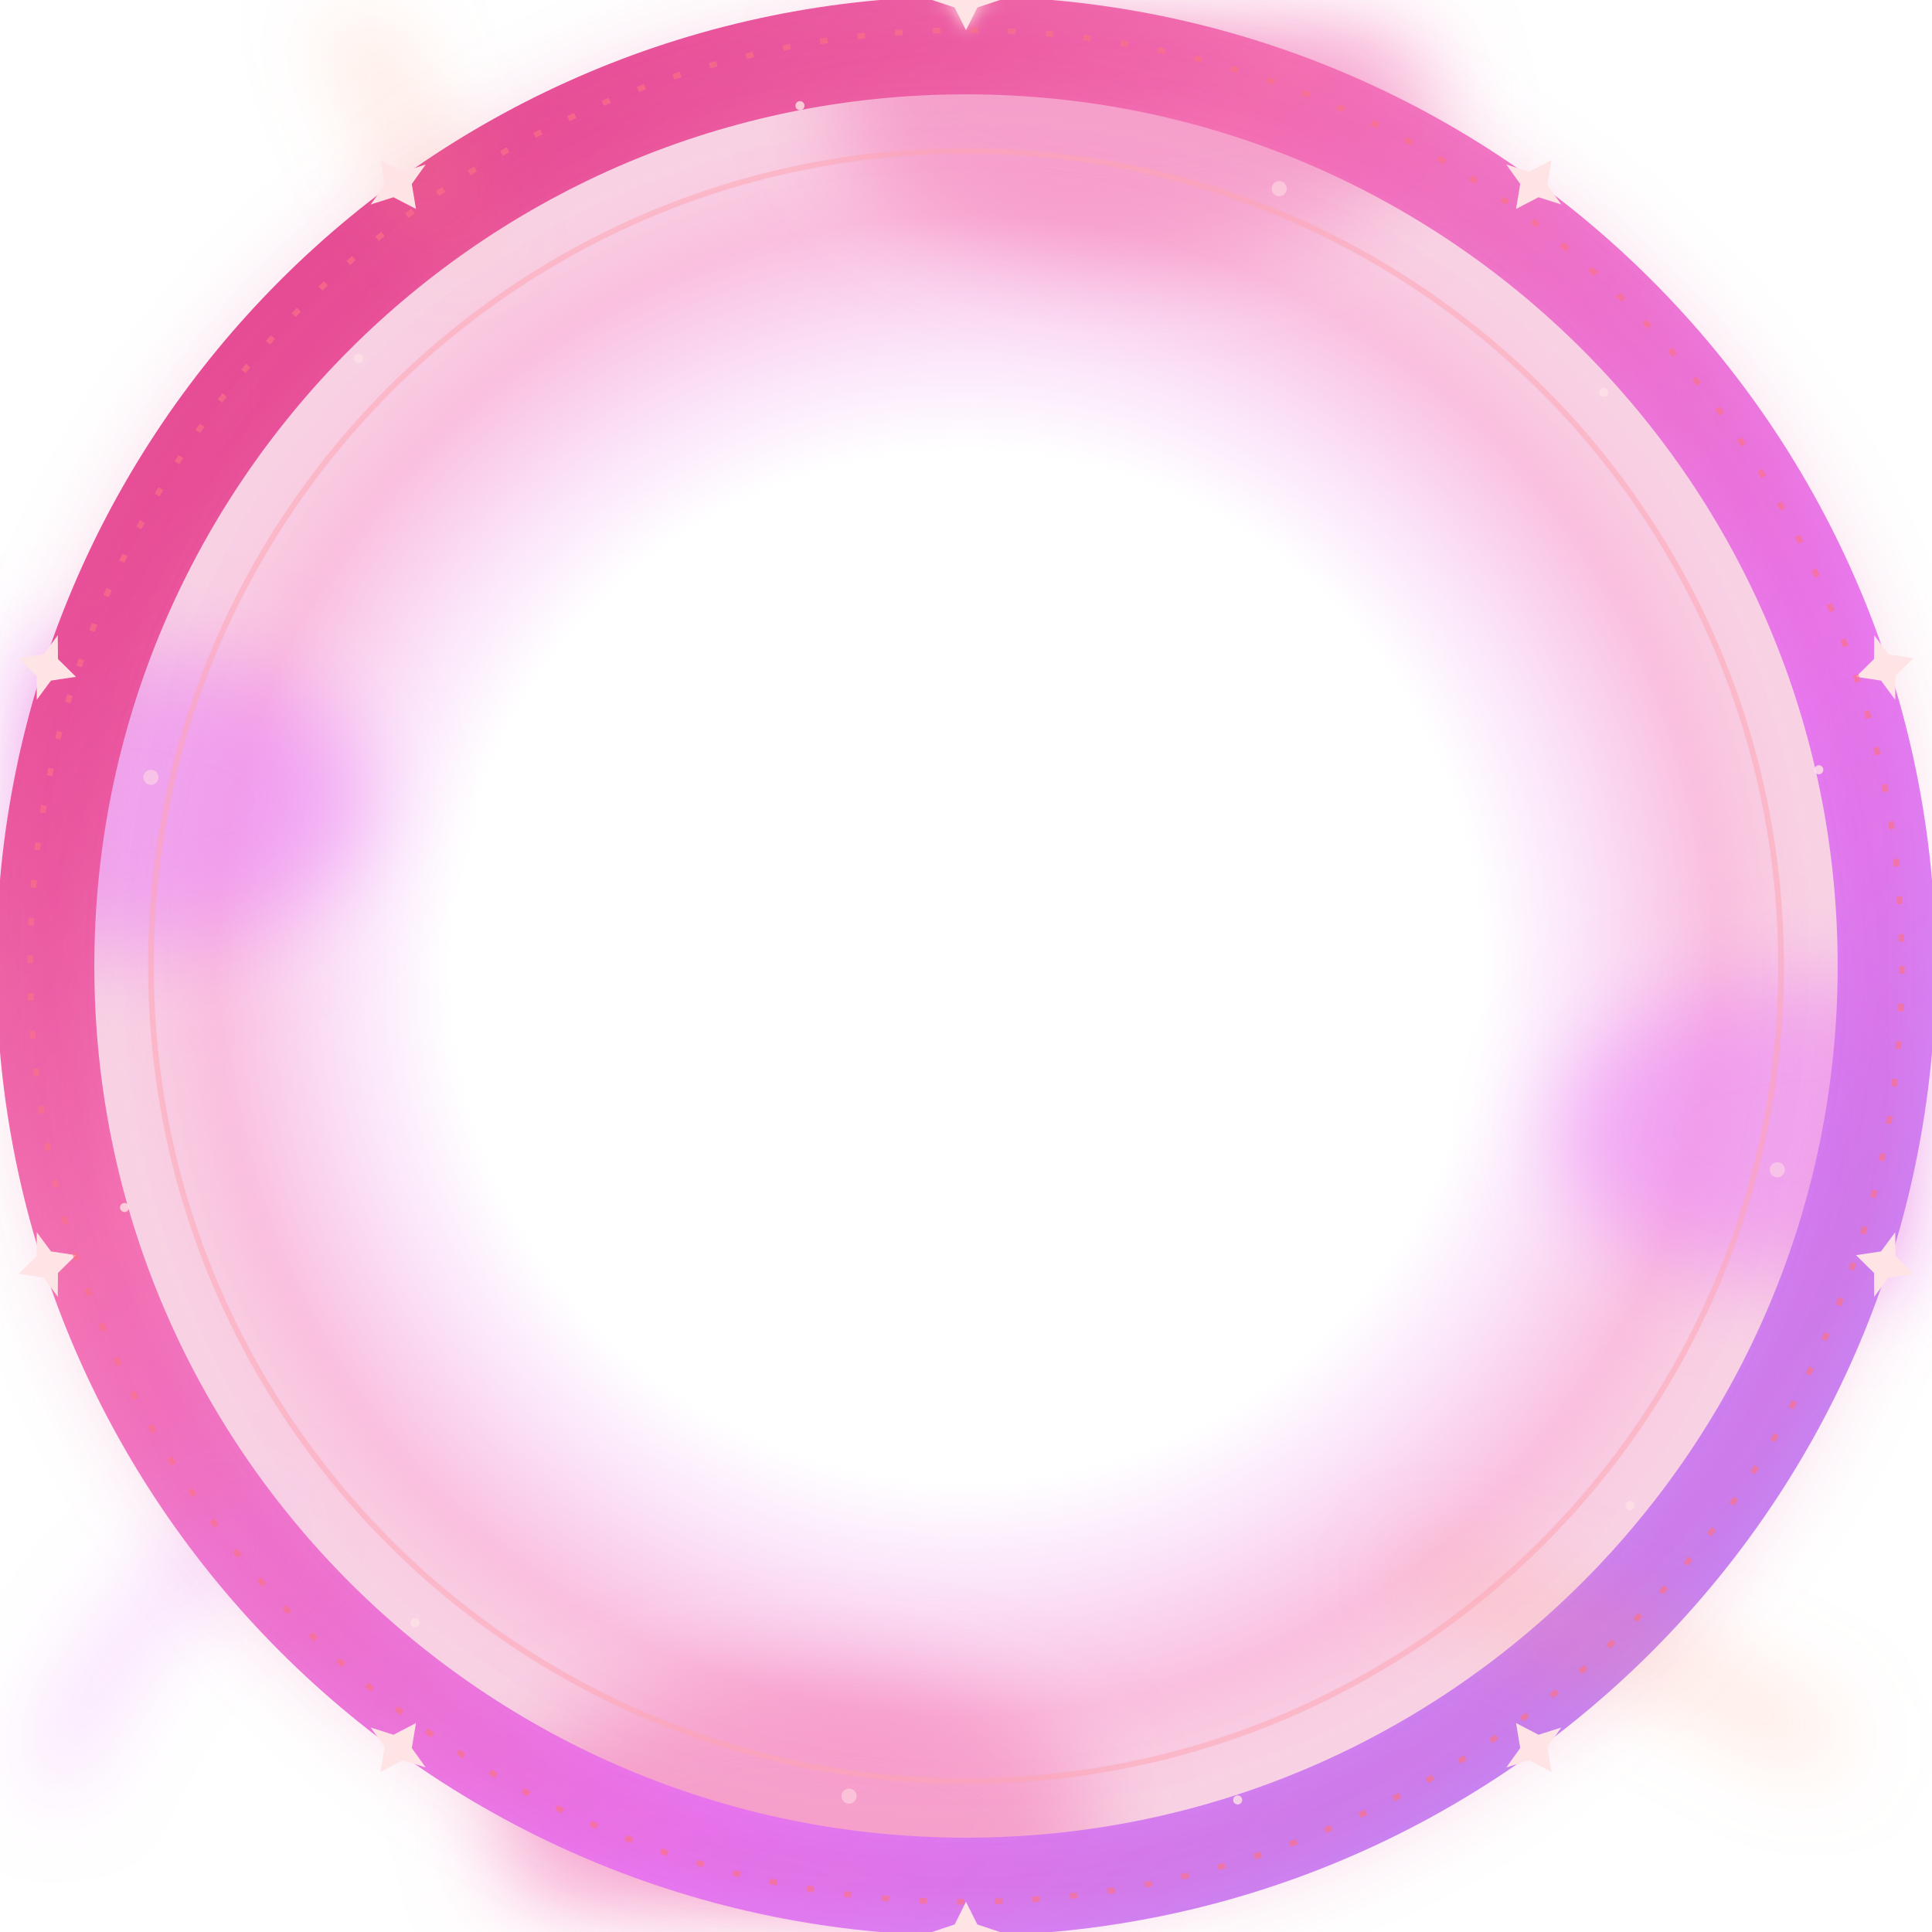
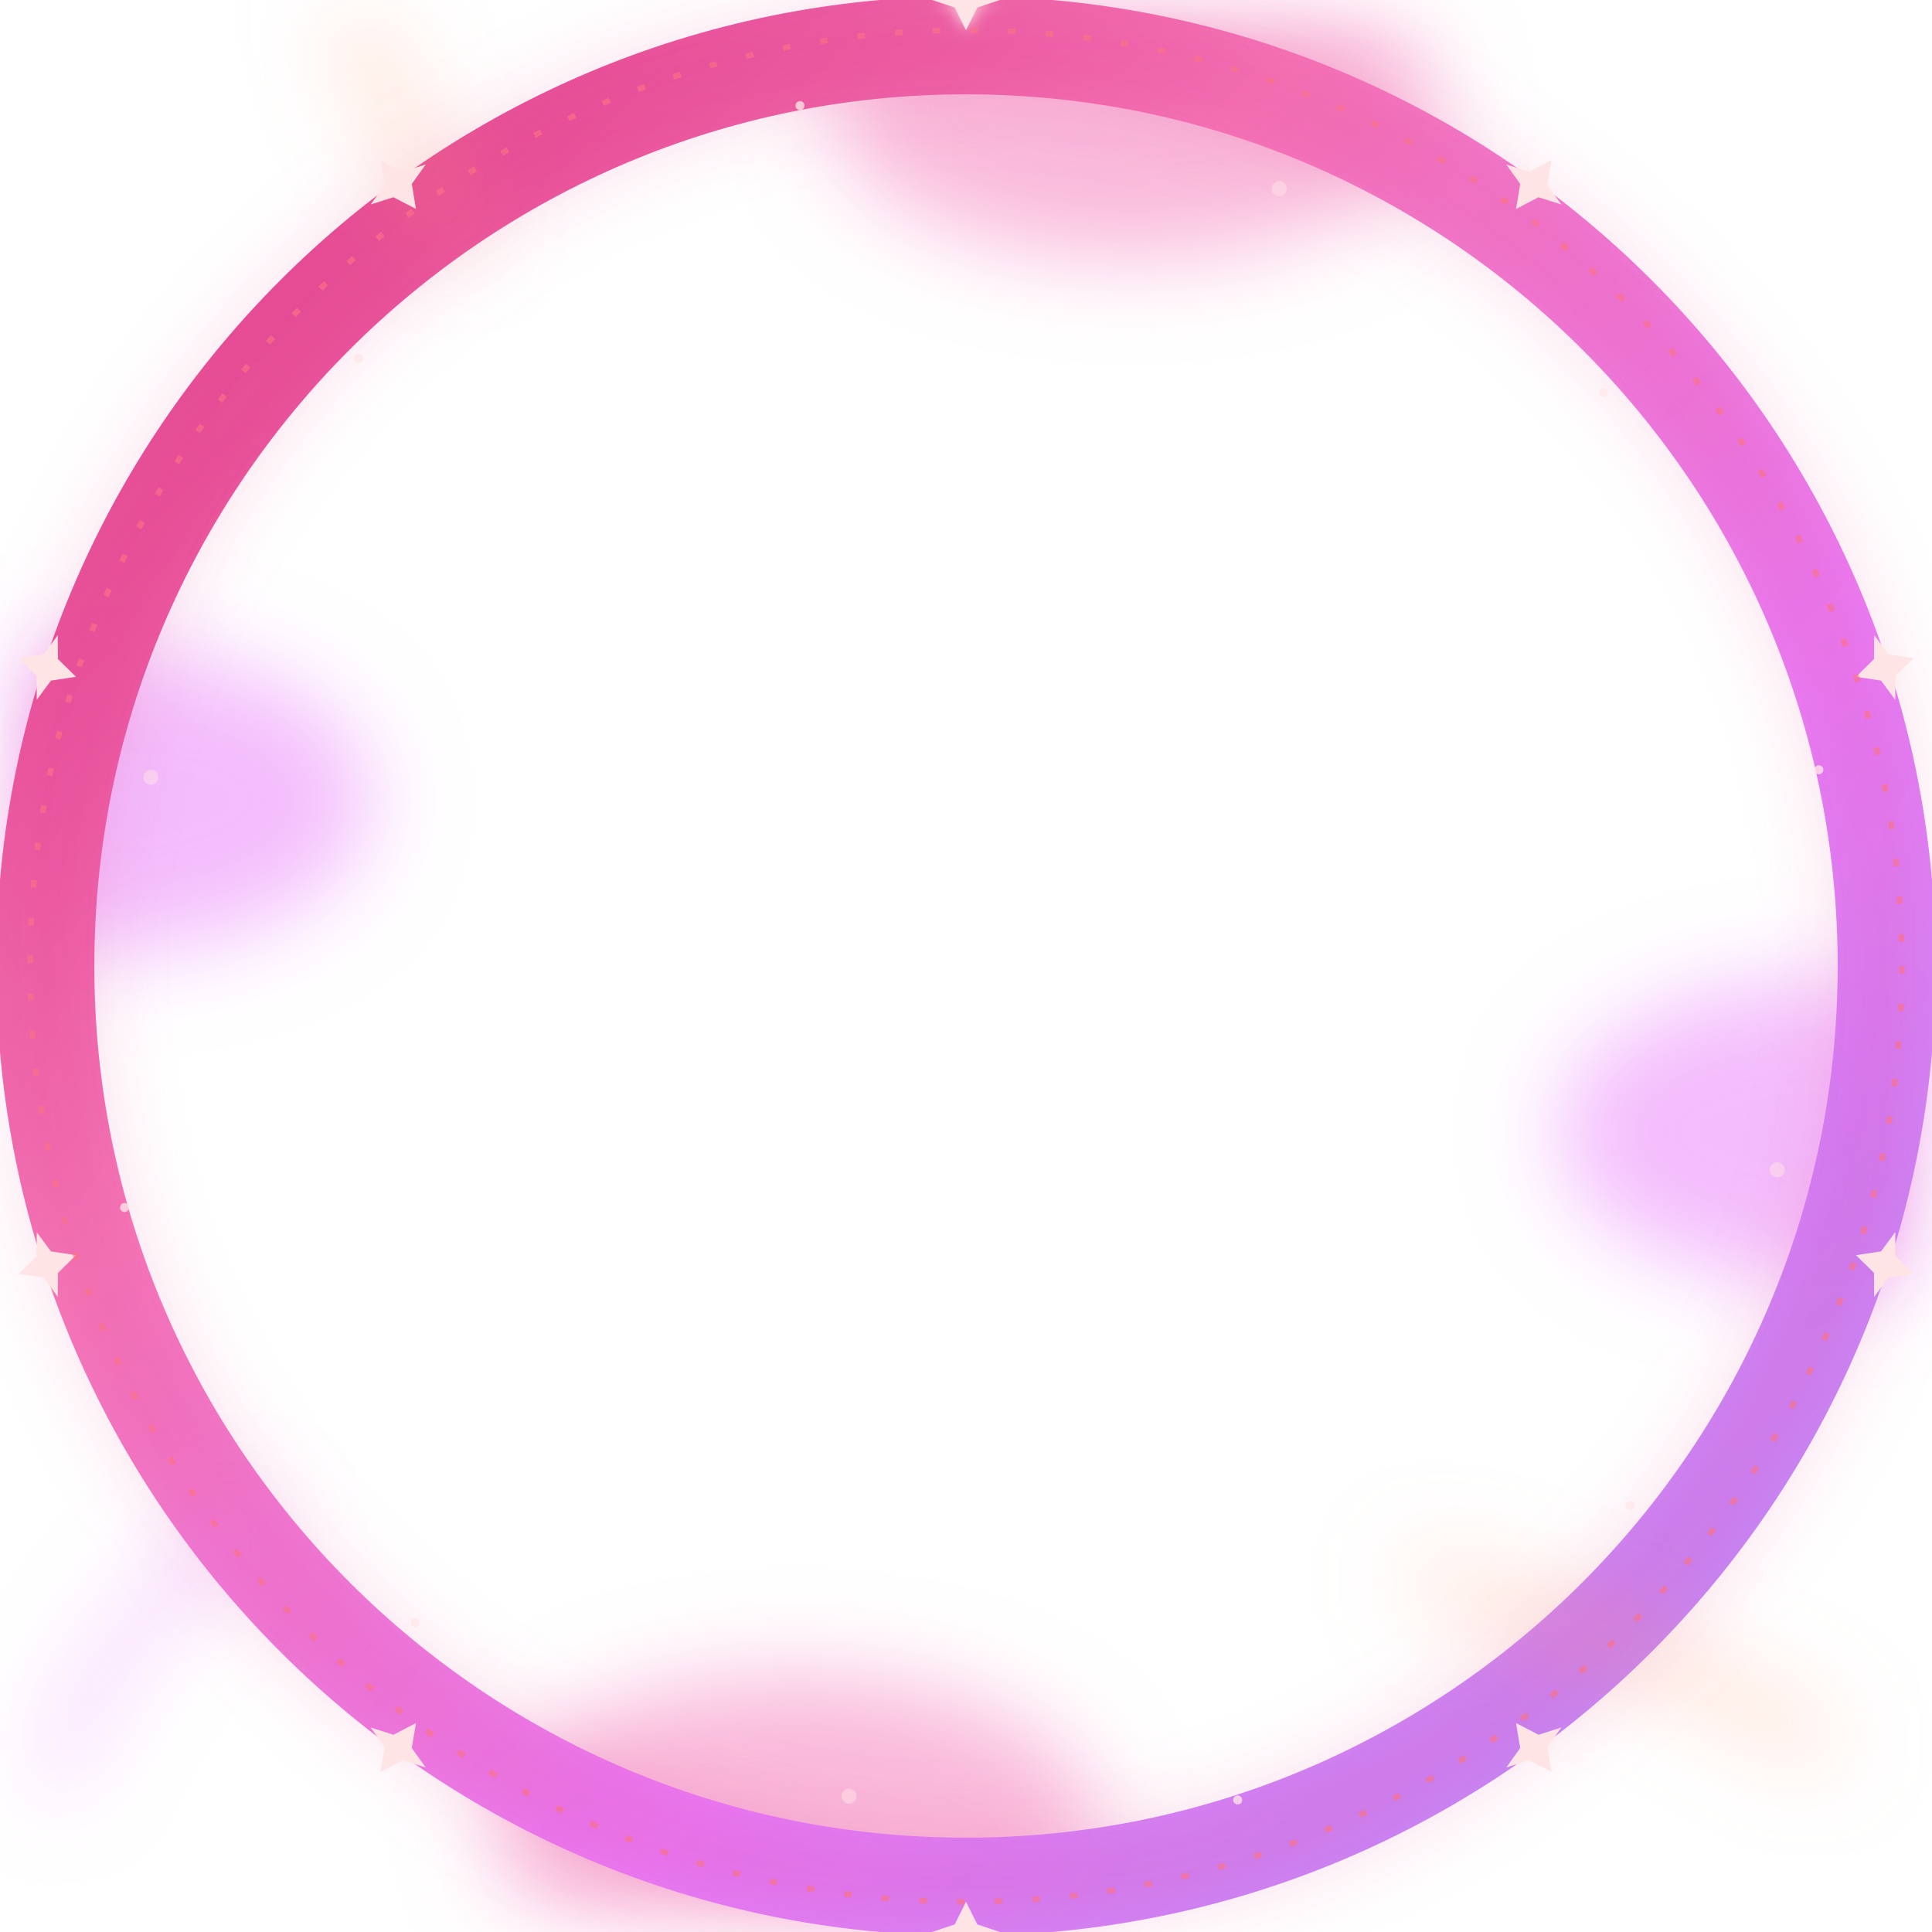
<svg xmlns="http://www.w3.org/2000/svg" viewBox="0 0 512 512" width="512" height="512">
  <defs>
    <linearGradient id="ng" x1="0" y1="0" x2="512" y2="512" gradientUnits="userSpaceOnUse">
      <stop offset="0%" stop-color="#db2777" />
      <stop offset="35%" stop-color="#f472b6" />
      <stop offset="65%" stop-color="#e879f9" />
      <stop offset="100%" stop-color="#a78bfa" />
    </linearGradient>
-     <radialGradient id="nbg" cx="0.5" cy="0.5" r="0.5">
-       <stop offset="0.55" stop-color="#e879f9" stop-opacity="0" />
-       <stop offset="0.8" stop-color="#f472b6" stop-opacity="0.45" />
-       <stop offset="1" stop-color="#db2777" stop-opacity="0" />
-     </radialGradient>
    <filter id="nblur" x="-120%" y="-120%" width="340%" height="340%">
      <feGaussianBlur stdDeviation="12" />
    </filter>
    <filter id="ngl" x="-80%" y="-80%" width="260%" height="260%">
      <feGaussianBlur stdDeviation="2" result="b" />
      <feMerge>
        <feMergeNode in="b" />
        <feMergeNode in="SourceGraphic" />
      </feMerge>
    </filter>
    <path id="sp" d="M 256 -8 L 259 -2 L 265 0 L 259 2 L 256 8 L 253 2 L 247 0 L 253 -2 Z" fill="#ffe4e6" />
  </defs>
-   <circle cx="256" cy="256" r="232" fill="#000" opacity="0" />
-   <circle cx="256" cy="256" r="252" fill="url(#nbg)" />
  <ellipse cx="483" cy="300" rx="70" ry="40" fill="#e879f9" opacity="0.5" filter="url(#nblur)" />
  <ellipse cx="211" cy="484" rx="80" ry="40" fill="#f472b6" opacity="0.5" filter="url(#nblur)" />
  <ellipse cx="28" cy="212" rx="70" ry="40" fill="#e879f9" opacity="0.5" filter="url(#nblur)" />
  <ellipse cx="300" cy="28" rx="80" ry="40" fill="#f472b6" opacity="0.5" filter="url(#nblur)" />
  <circle cx="256" cy="256" r="244" fill="none" stroke="url(#ng)" stroke-width="26" opacity="0.95" />
  <circle cx="256" cy="256" r="244" fill="none" stroke="#db2777" stroke-width="13" opacity="0.3" filter="url(#nblur)" />
  <path d="M 378 418 Q 436 436 482 462" fill="none" stroke="#ff9a76" stroke-width="8" stroke-linecap="round" opacity="0.5" filter="url(#nblur)" />
  <path d="M 67 404 Q 30 428 14 470" fill="none" stroke="#e879f9" stroke-width="8" stroke-linecap="round" opacity="0.5" filter="url(#nblur)" />
  <path d="M 120 60 Q 96 18 92 -8" fill="none" stroke="#ff9a76" stroke-width="8" stroke-linecap="round" opacity="0.5" filter="url(#nblur)" />
  <use href="#sp" transform="rotate(0 256 256)" filter="url(#ngl)" />
  <use href="#sp" transform="rotate(36 256 256)" />
  <use href="#sp" transform="rotate(72 256 256)" />
  <use href="#sp" transform="rotate(108 256 256)" />
  <use href="#sp" transform="rotate(144 256 256)" />
  <use href="#sp" transform="rotate(180 256 256)" />
  <use href="#sp" transform="rotate(216 256 256)" />
  <use href="#sp" transform="rotate(252 256 256)" />
  <use href="#sp" transform="rotate(288 256 256)" />
  <use href="#sp" transform="rotate(324 256 256)" />
  <circle cx="471" cy="310" r="2" fill="#ffe4e6" opacity="0.5" />
  <circle cx="432" cy="399" r="1.2" fill="#ffe4e6" opacity="0.65" />
  <circle cx="328" cy="477" r="1.2" fill="#ffe4e6" opacity="0.8" />
  <circle cx="225" cy="476" r="2" fill="#ffe4e6" opacity="0.5" />
  <circle cx="110" cy="430" r="1.2" fill="#ffe4e6" opacity="0.65" />
  <circle cx="33" cy="320" r="1.2" fill="#ffe4e6" opacity="0.8" />
  <circle cx="40" cy="206" r="2" fill="#ffe4e6" opacity="0.5" />
  <circle cx="95" cy="95" r="1.2" fill="#ffe4e6" opacity="0.65" />
  <circle cx="212" cy="28" r="1.2" fill="#ffe4e6" opacity="0.8" />
  <circle cx="339" cy="50" r="2" fill="#ffe4e6" opacity="0.5" />
  <circle cx="425" cy="104" r="1.2" fill="#ffe4e6" opacity="0.65" />
  <circle cx="482" cy="204" r="1.2" fill="#ffe4e6" opacity="0.8" />
-   <circle cx="256" cy="256" r="216" fill="none" stroke="#fda4af" stroke-width="1.5" opacity="0.5" />
  <circle cx="256" cy="256" r="248" fill="none" stroke="#fb7185" stroke-width="1.5" stroke-dasharray="2 8" opacity="0.65" />
</svg>
